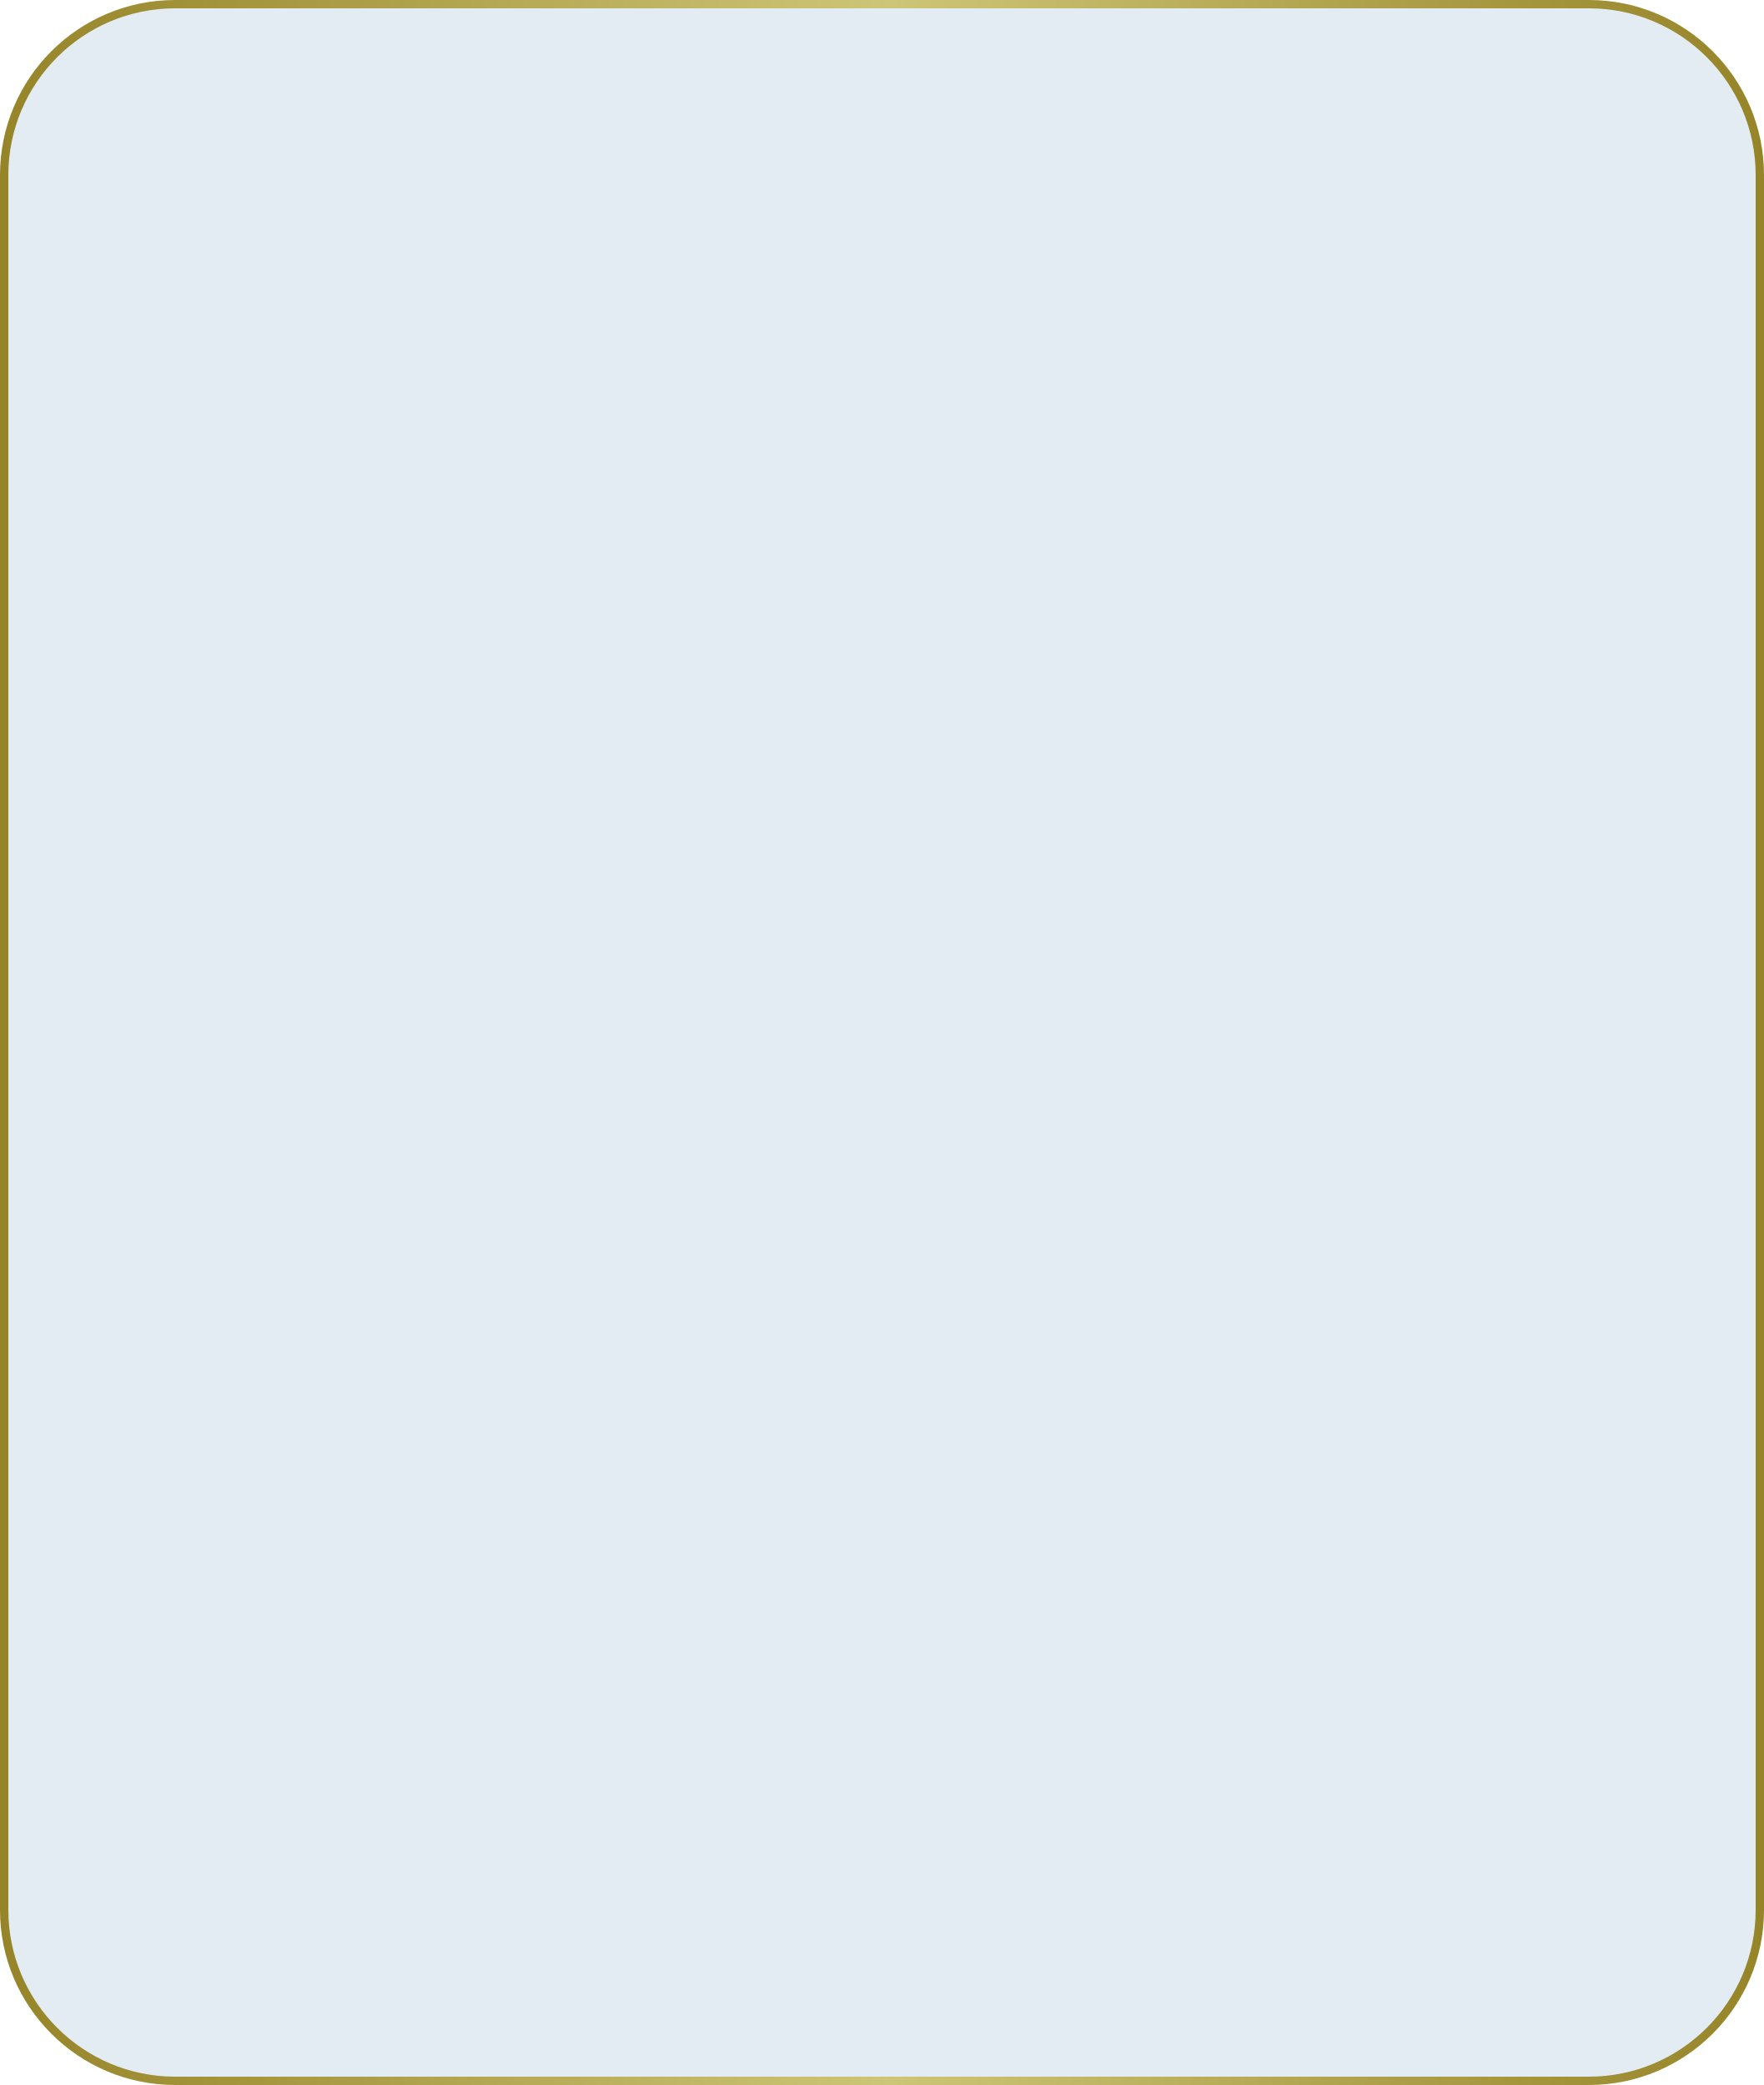
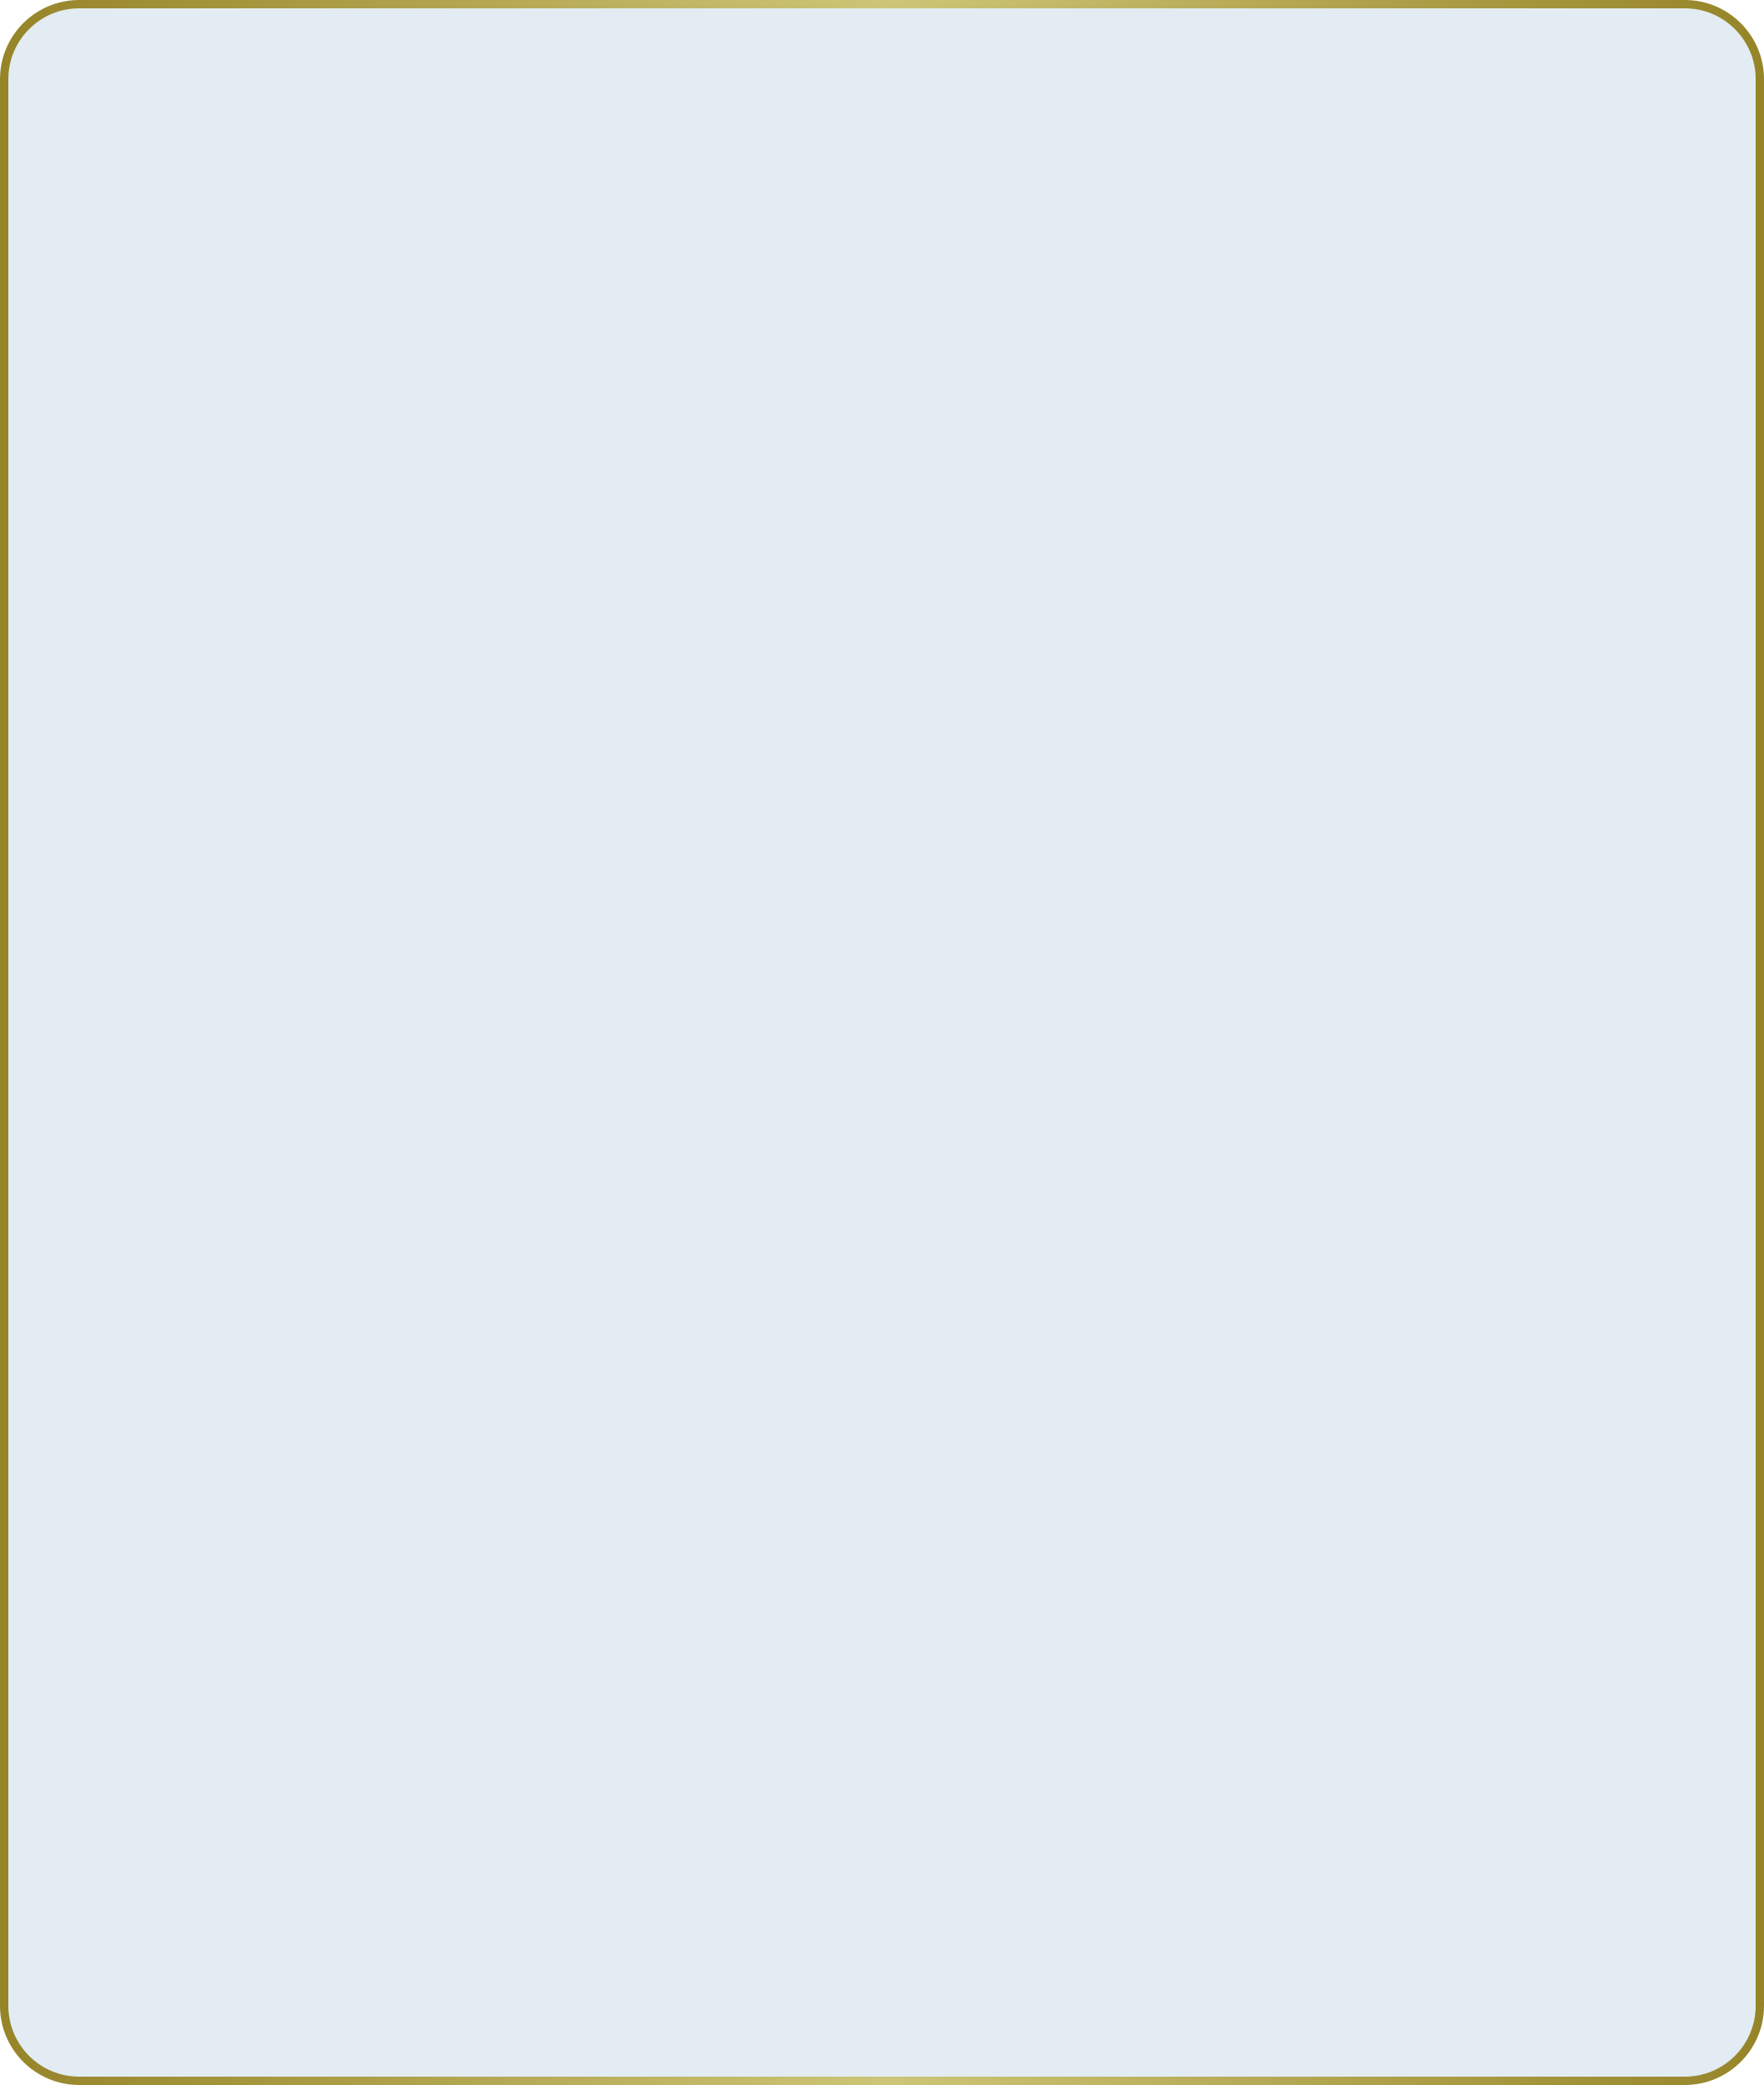
<svg xmlns="http://www.w3.org/2000/svg" width="846" height="1000" viewBox="0 0 846 1000" fill="none" shape-rendering="geometricPrecision">
  <defs>
    <linearGradient id="yasin1319BandGold" x1="0" y1="500" x2="846" y2="500" gradientUnits="userSpaceOnUse">
      <stop stop-color="#968428" />
      <stop offset="0.504" stop-color="#CDC577" />
      <stop offset="1" stop-color="#968428" />
    </linearGradient>
  </defs>
-   <rect x="2" y="2" width="842" height="996" rx="82" ry="82" fill="#CEE0E9" fill-opacity="0.6" stroke="url(#yasin1319BandGold)" stroke-width="4" />
+   <rect x="2" y="2" width="842" height="996" rx="36" ry="36" fill="#CEE0E9" fill-opacity="0.6" stroke="url(#yasin1319BandGold)" stroke-width="4" />
</svg>
